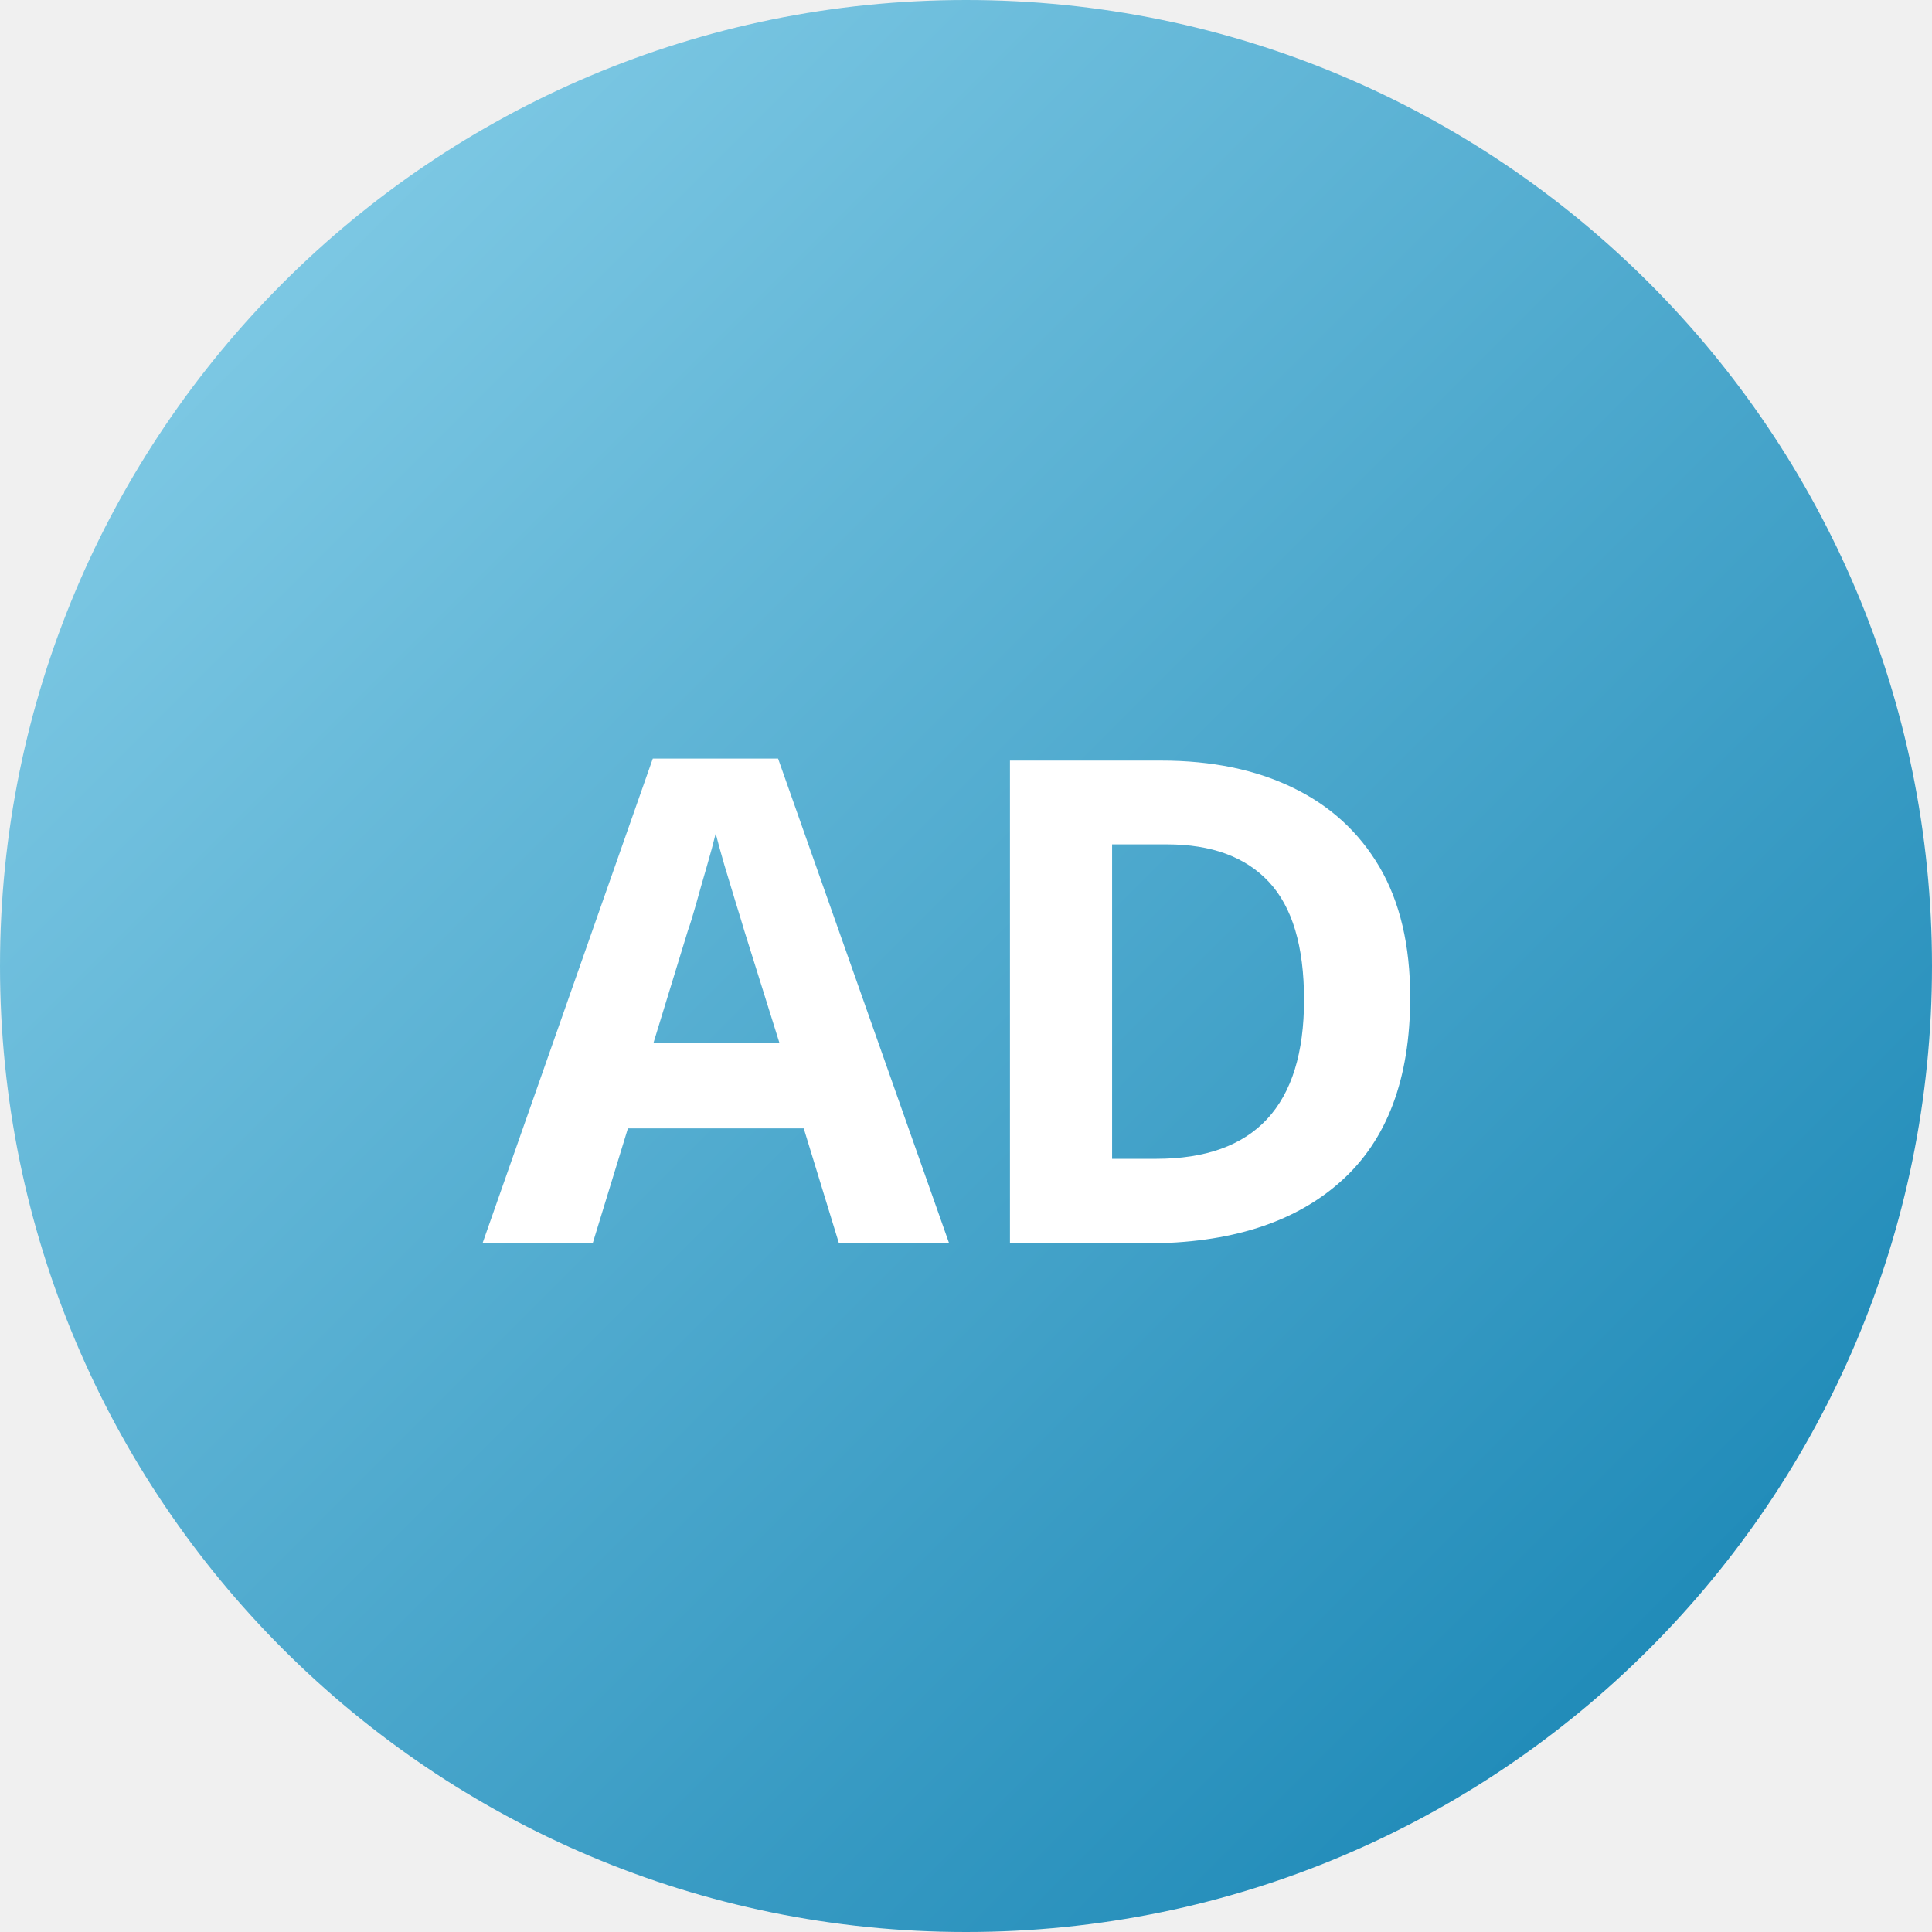
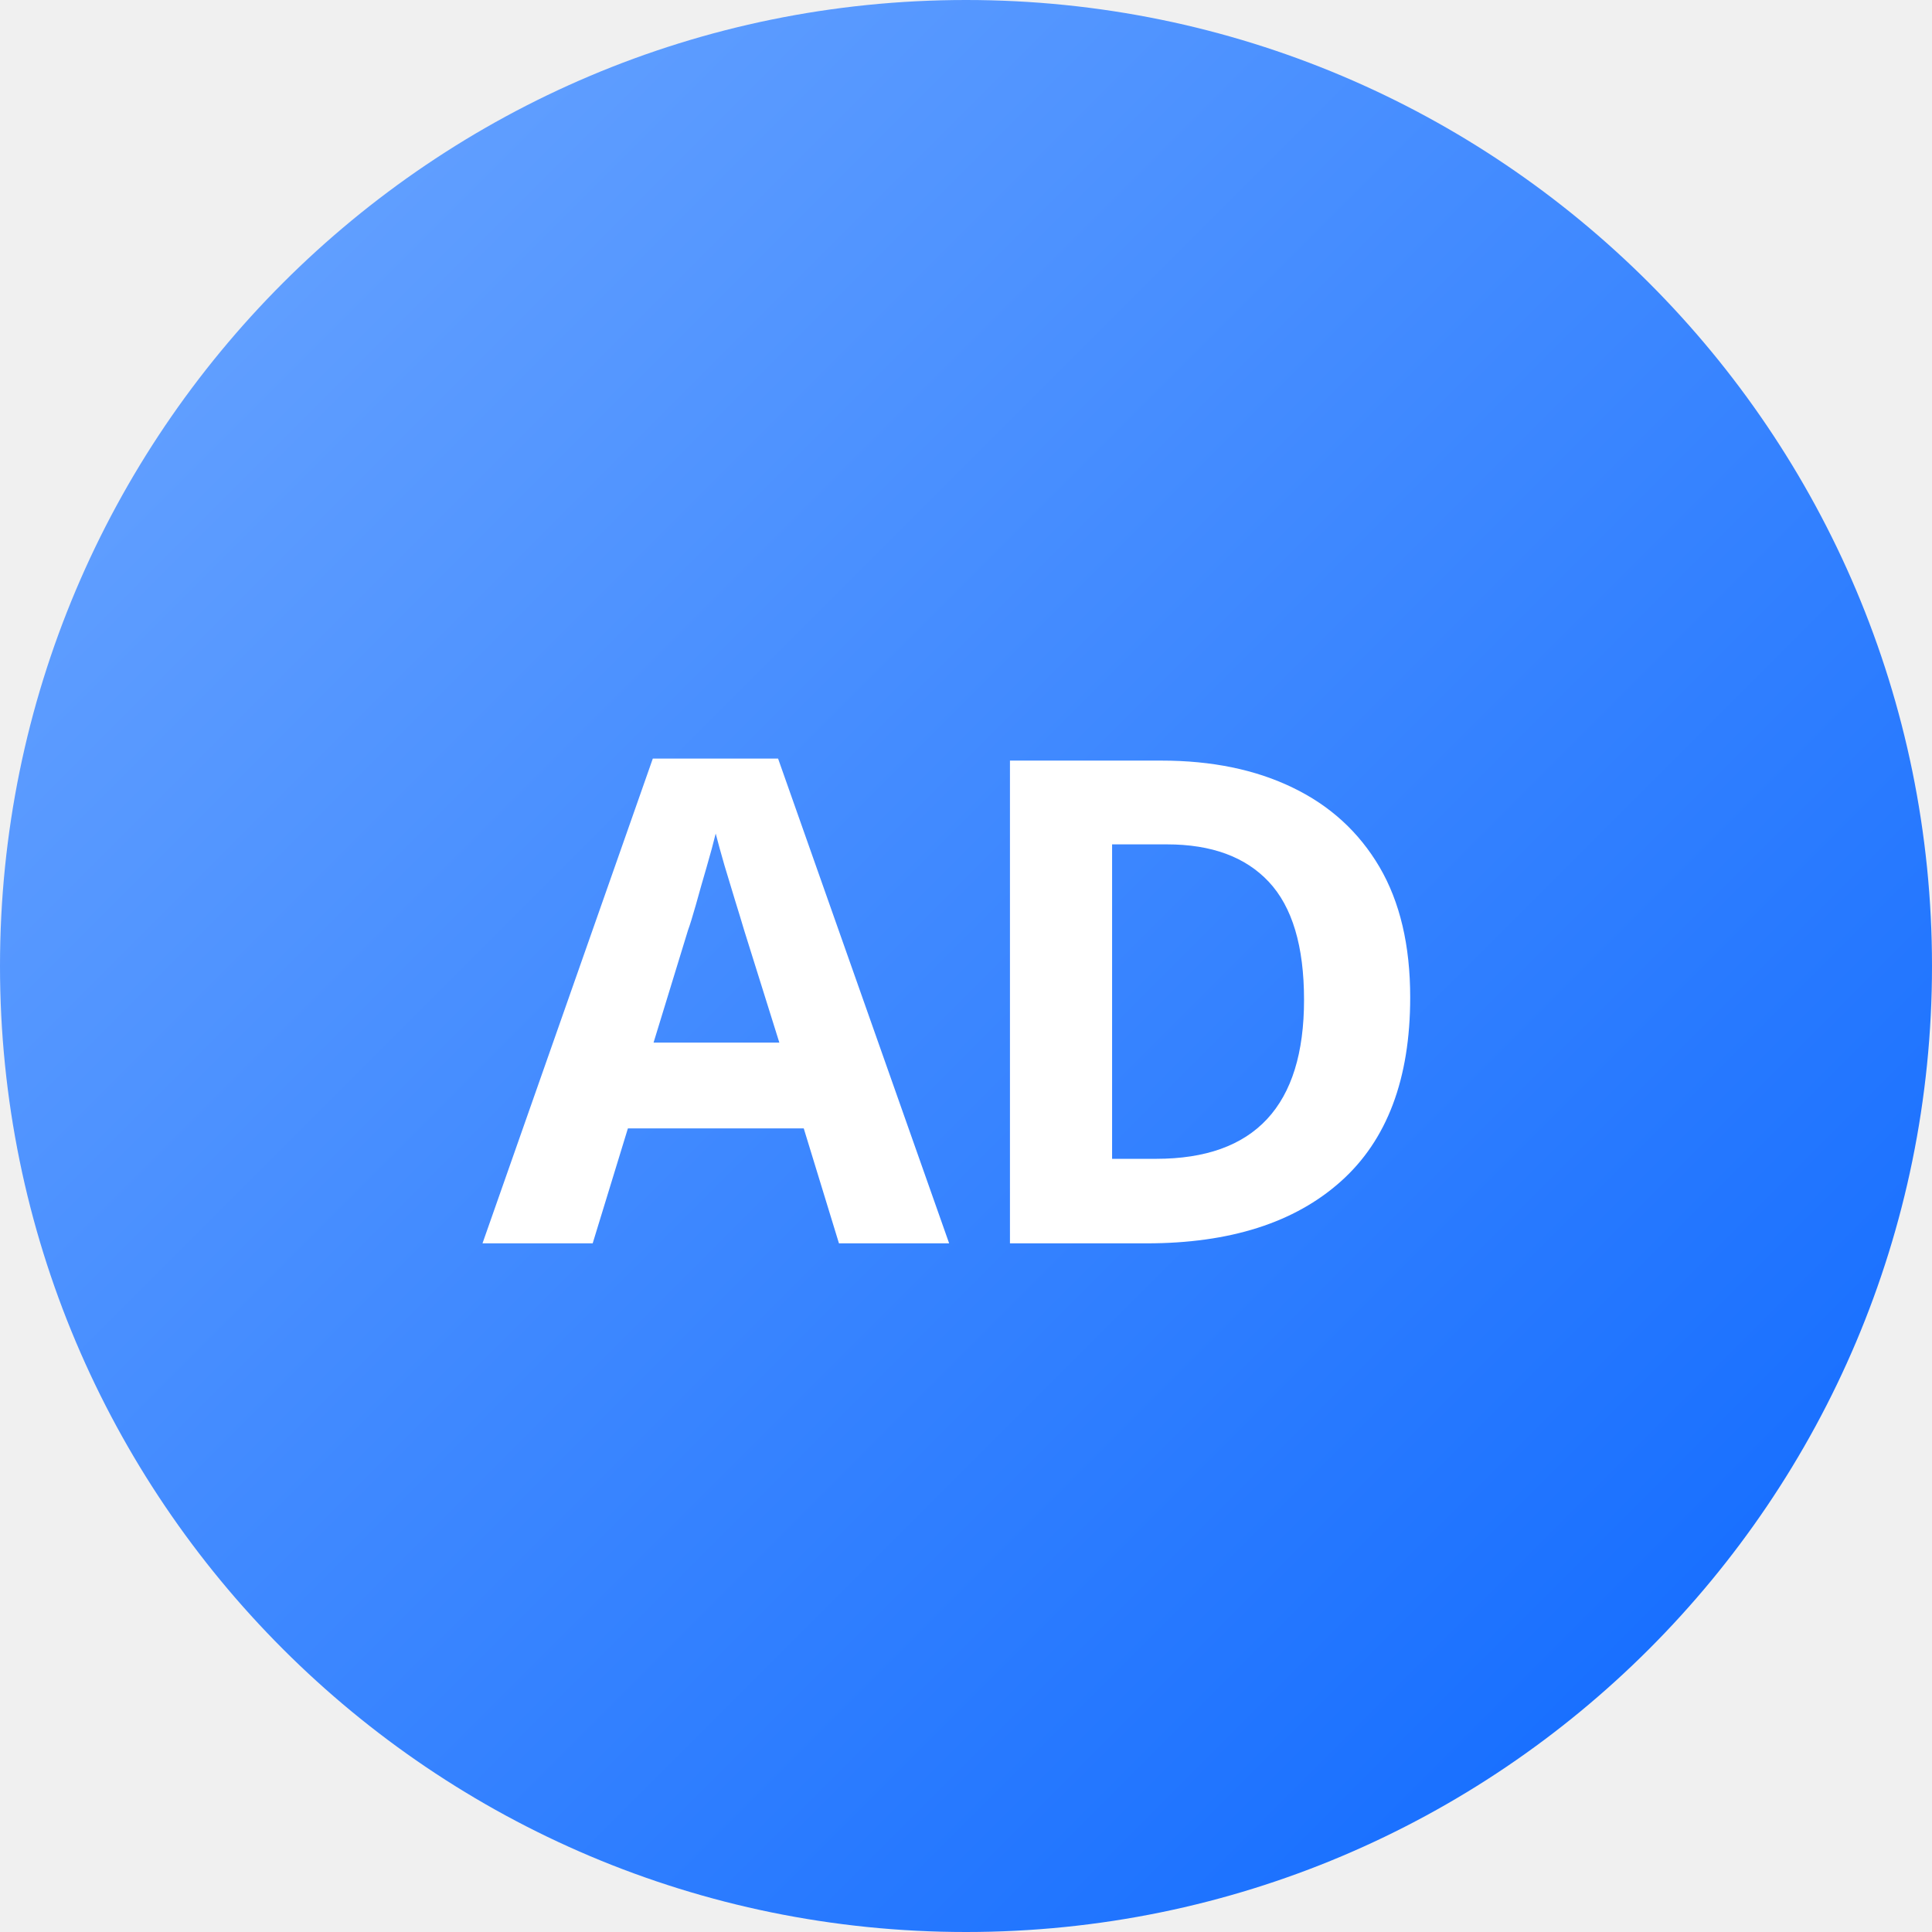
<svg xmlns="http://www.w3.org/2000/svg" width="120" height="120" viewBox="0 0 120 120">
  <defs>
    <linearGradient id="g_av1" x1="0" y1="0" x2="1" y2="1">
-       <stop offset="0%" stop-color="#8fd4ec" />
-       <stop offset="100%" stop-color="#0e7fb0" />
+       <stop offset="0%" stop-color="#6fa8ff" />
+       <stop offset="100%" stop-color="#0a66ff" />
    </linearGradient>
  </defs>
  <circle cx="60" cy="60" r="60" fill="url(#g_av1)" />
  <text x="50%" y="52%" font-family="Verdana, sans-serif" font-size="42" font-weight="700" fill="#ffffff" text-anchor="middle" dominant-baseline="middle">AD</text>
</svg>
